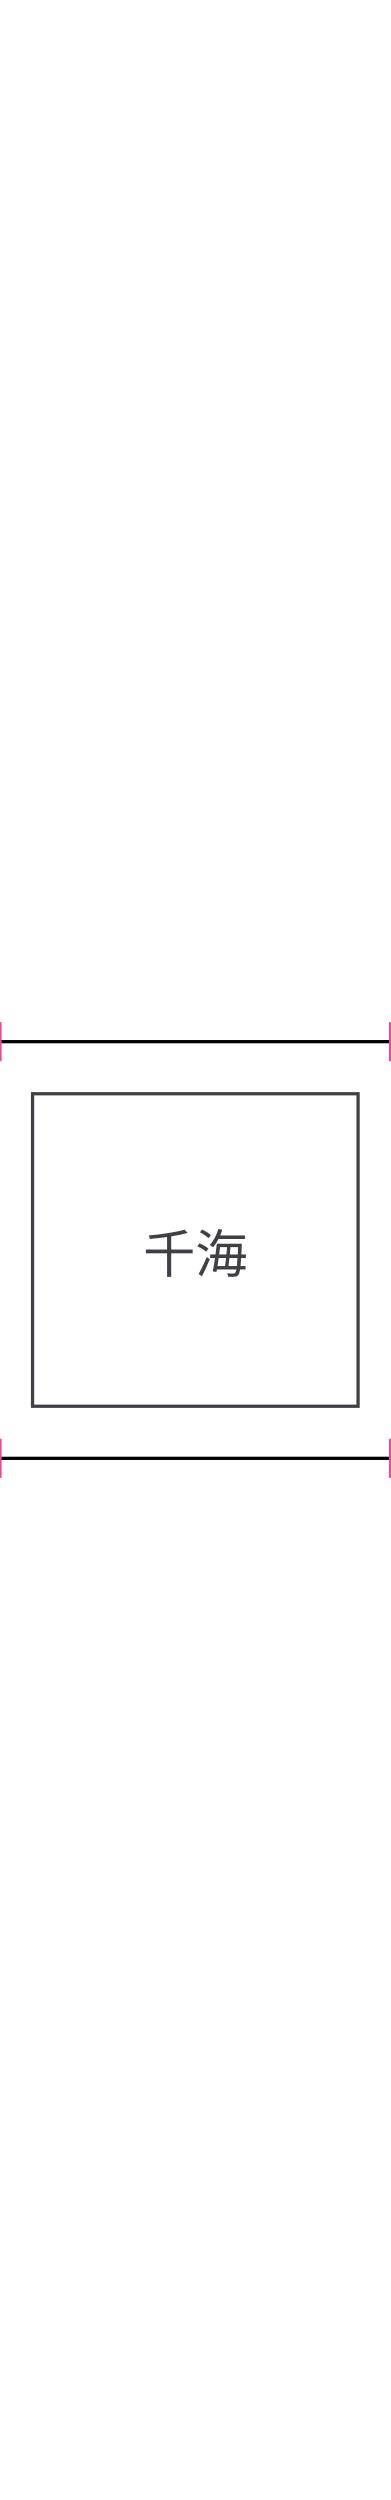
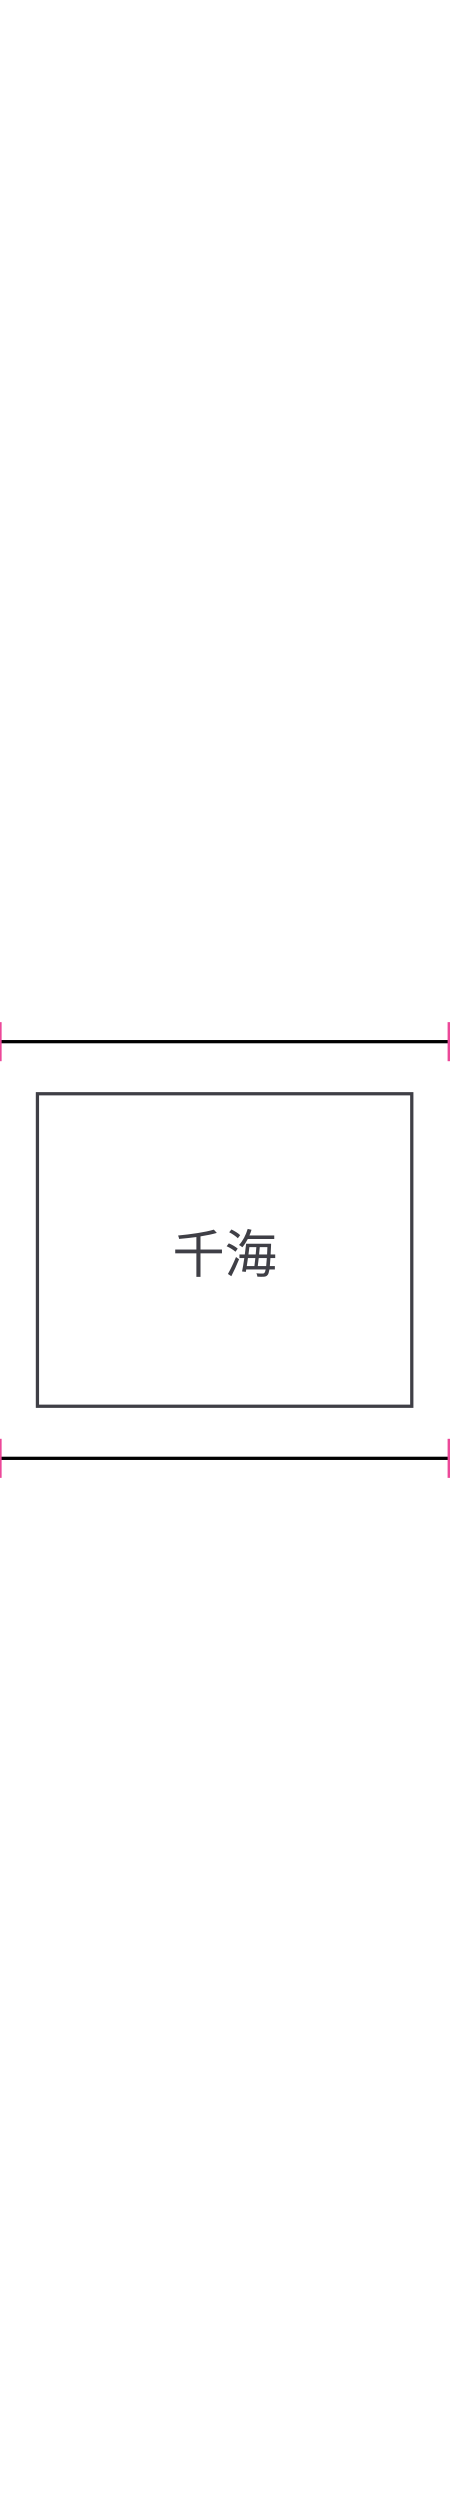
- <svg xmlns="http://www.w3.org/2000/svg" width="120" height="768" viewBox="0 0 120 768" style="background: transparent; color-scheme: light dark; color: light-dark(#000000, #ffffff);">
+ <svg xmlns="http://www.w3.org/2000/svg" width="138" height="768" viewBox="0 0 138 768" style="background: transparent; color-scheme: light dark; color: light-dark(#000000, #ffffff);">
  <g id="NT04_DT" data-cell-id="NT04_DT" fill="none" stroke="currentColor" stroke-width="1px">
-     <path d="M 0 320 L 120 320" vector-effect="non-scaling-stroke" />
+     <path d="M 0 320 L 138 320" vector-effect="non-scaling-stroke" />
  </g>
  <g id="NT04_UT" data-cell-id="NT04_UT" fill="none" stroke="currentColor" stroke-width="1px">
-     <path d="M 0 448 L 120 448" vector-effect="non-scaling-stroke" />
+     <path d="M 0 448 L 138 448" vector-effect="non-scaling-stroke" />
  </g>
  <g id="NT04_Platform_1" data-cell-id="NT04_Platform_1">
-     <rect x="10" y="336" width="100" height="96" fill="none" stroke="#3F3F46" stroke-width="1" />
+     <rect x="11.5" y="336" width="115" height="96" fill="none" stroke="#3F3F46" stroke-width="1" />
  </g>
-   <text id="NT04_Label_Station" data-cell-id="NT04_Label_Station" x="60" y="384" text-anchor="middle" dominant-baseline="central" font-family="Arial" font-size="16" fill="#3F3F46">千海</text>
+   <text id="NT04_Label_Station" data-cell-id="NT04_Label_Station" x="69" y="384" text-anchor="middle" dominant-baseline="central" font-family="Arial" font-size="16" fill="#3F3F46">千海</text>
  <g id="NT04_Boundary_D_Start" data-cell-id="NT04_Boundary_D_Start" fill="none" stroke="#EC4899" stroke-width="1px">
    <path d="M 0 314 L 0 326" vector-effect="non-scaling-stroke" />
  </g>
  <g id="NT04_Boundary_D_End" data-cell-id="NT04_Boundary_D_End" fill="none" stroke="#EC4899" stroke-width="1px">
-     <path d="M 120 314 L 120 326" vector-effect="non-scaling-stroke" />
+     <path d="M 138 314 L 138 326" vector-effect="non-scaling-stroke" />
  </g>
  <g id="NT04_Boundary_U_Start" data-cell-id="NT04_Boundary_U_Start" fill="none" stroke="#EC4899" stroke-width="1px">
    <path d="M 0 442 L 0 454" vector-effect="non-scaling-stroke" />
  </g>
  <g id="NT04_Boundary_U_End" data-cell-id="NT04_Boundary_U_End" fill="none" stroke="#EC4899" stroke-width="1px">
-     <path d="M 120 442 L 120 454" vector-effect="non-scaling-stroke" />
+     <path d="M 138 442 L 138 454" vector-effect="non-scaling-stroke" />
  </g>
</svg>
